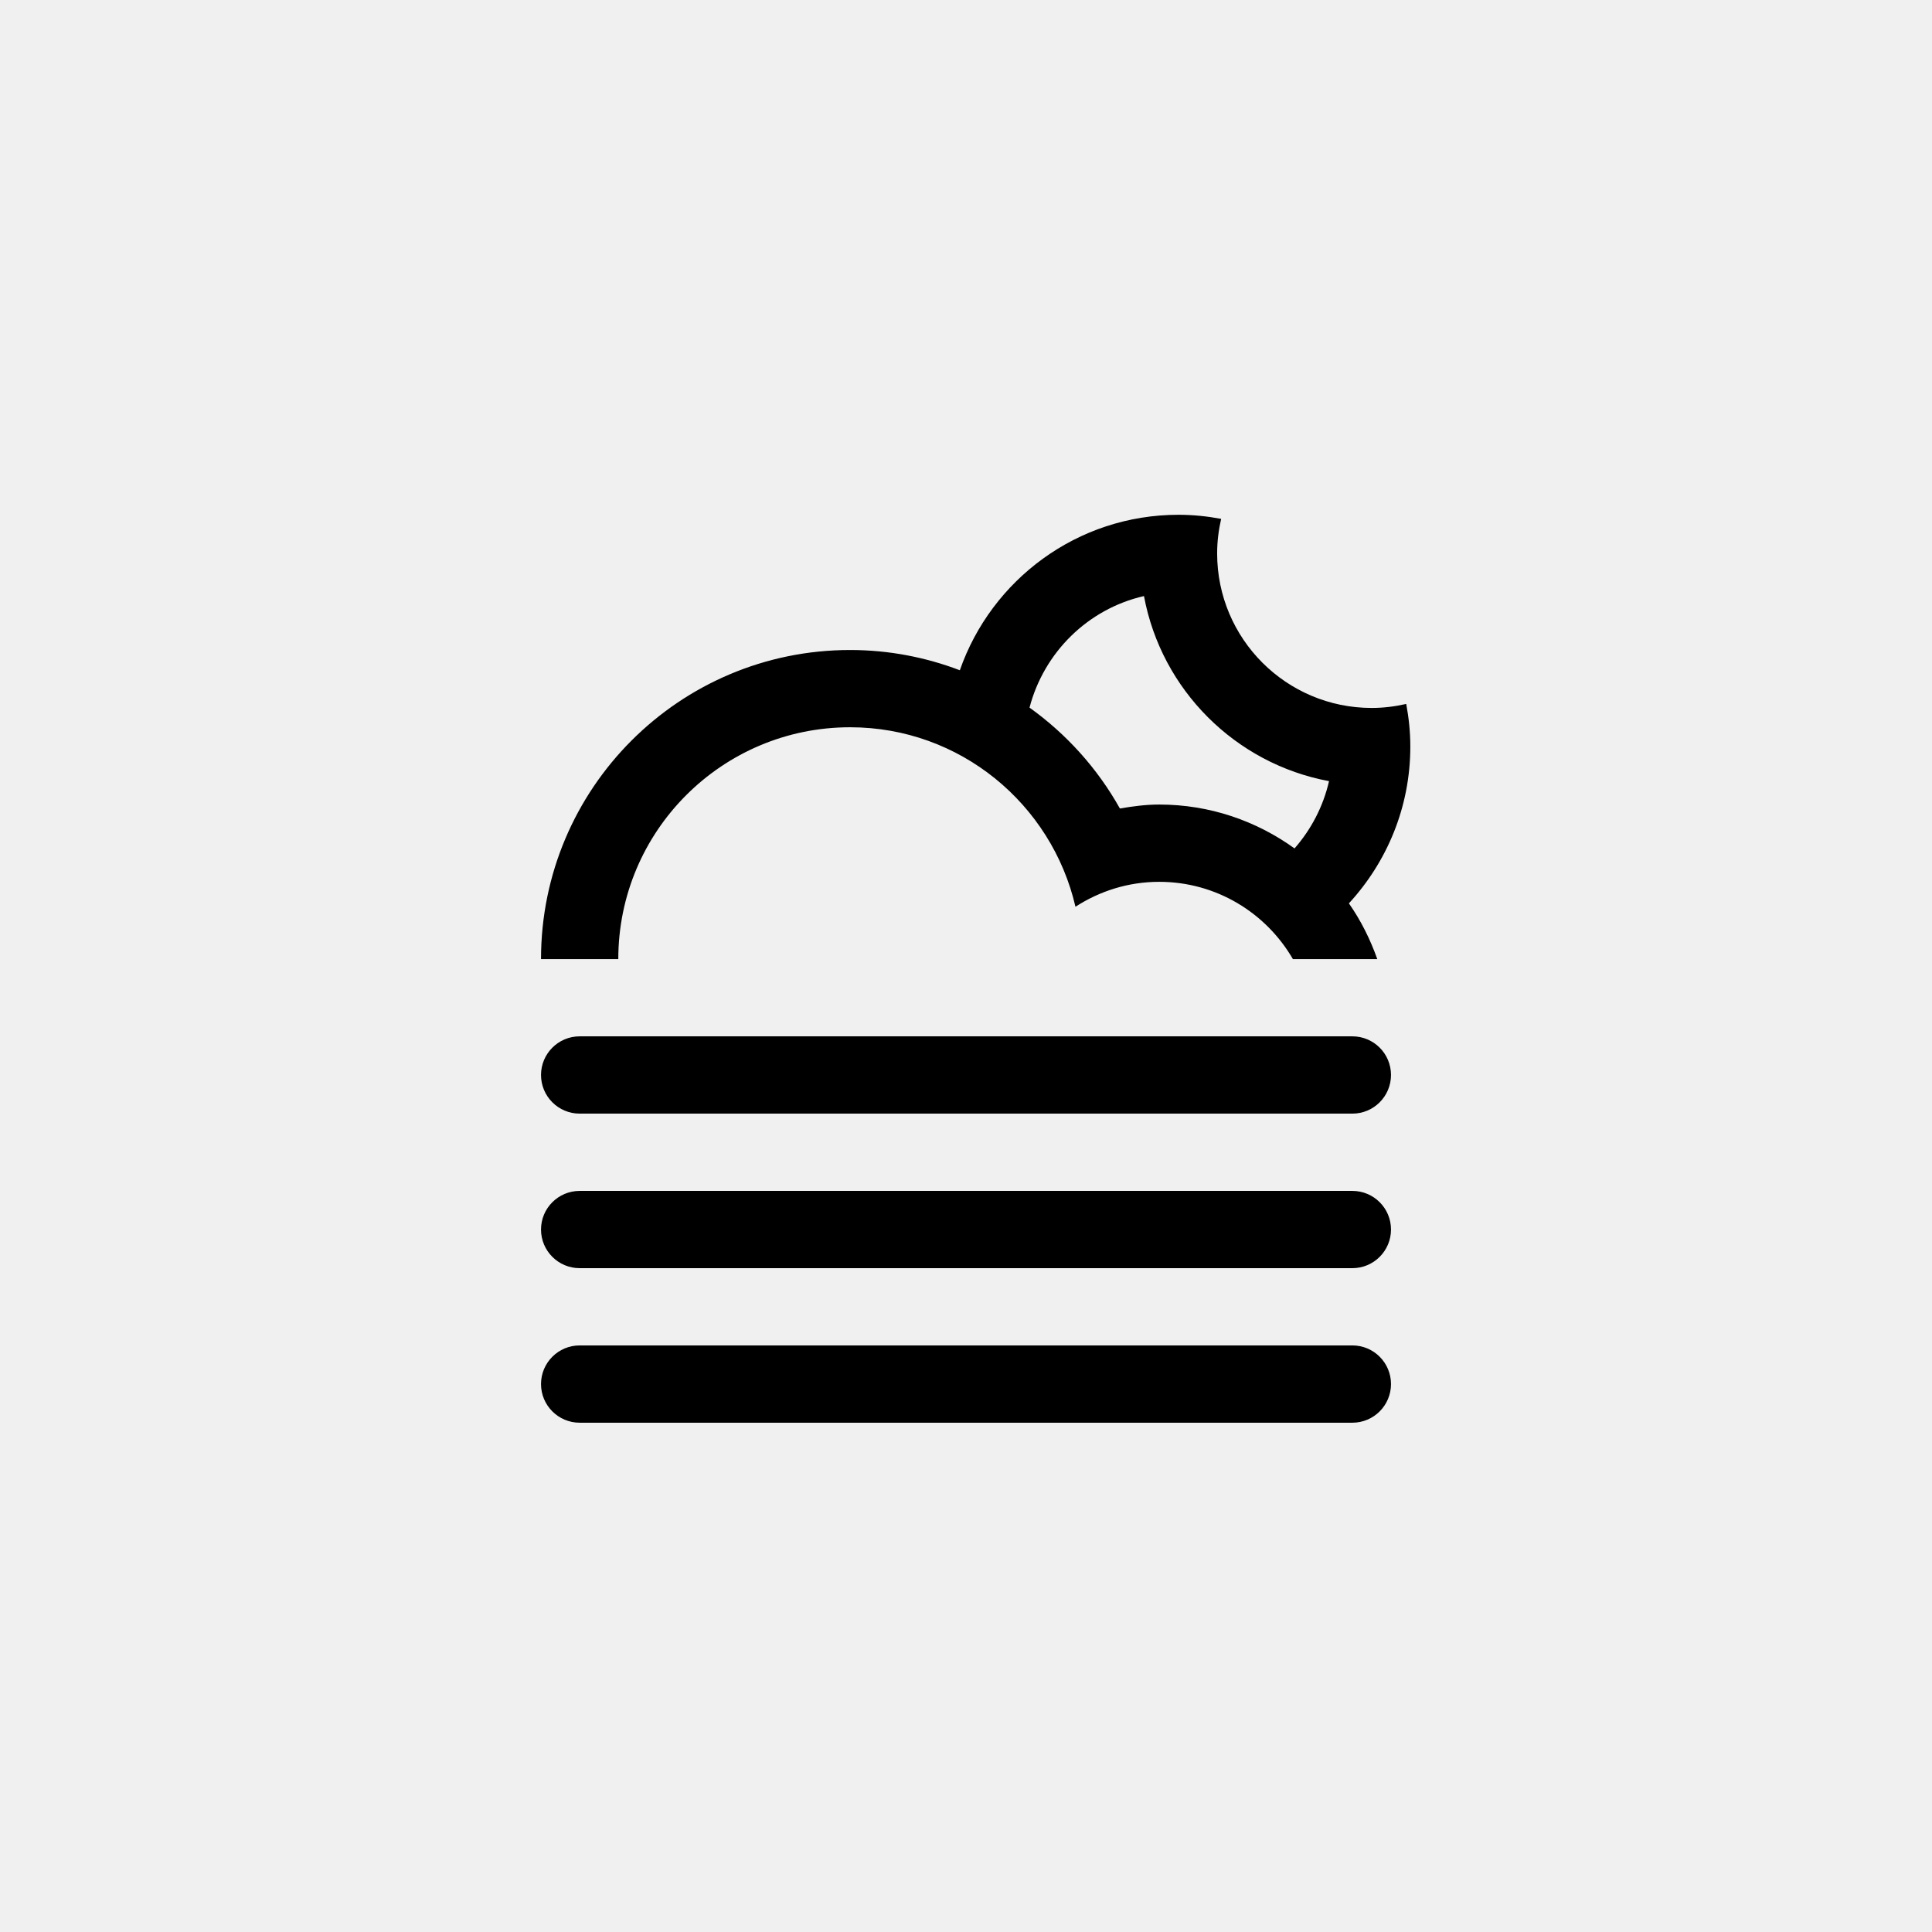
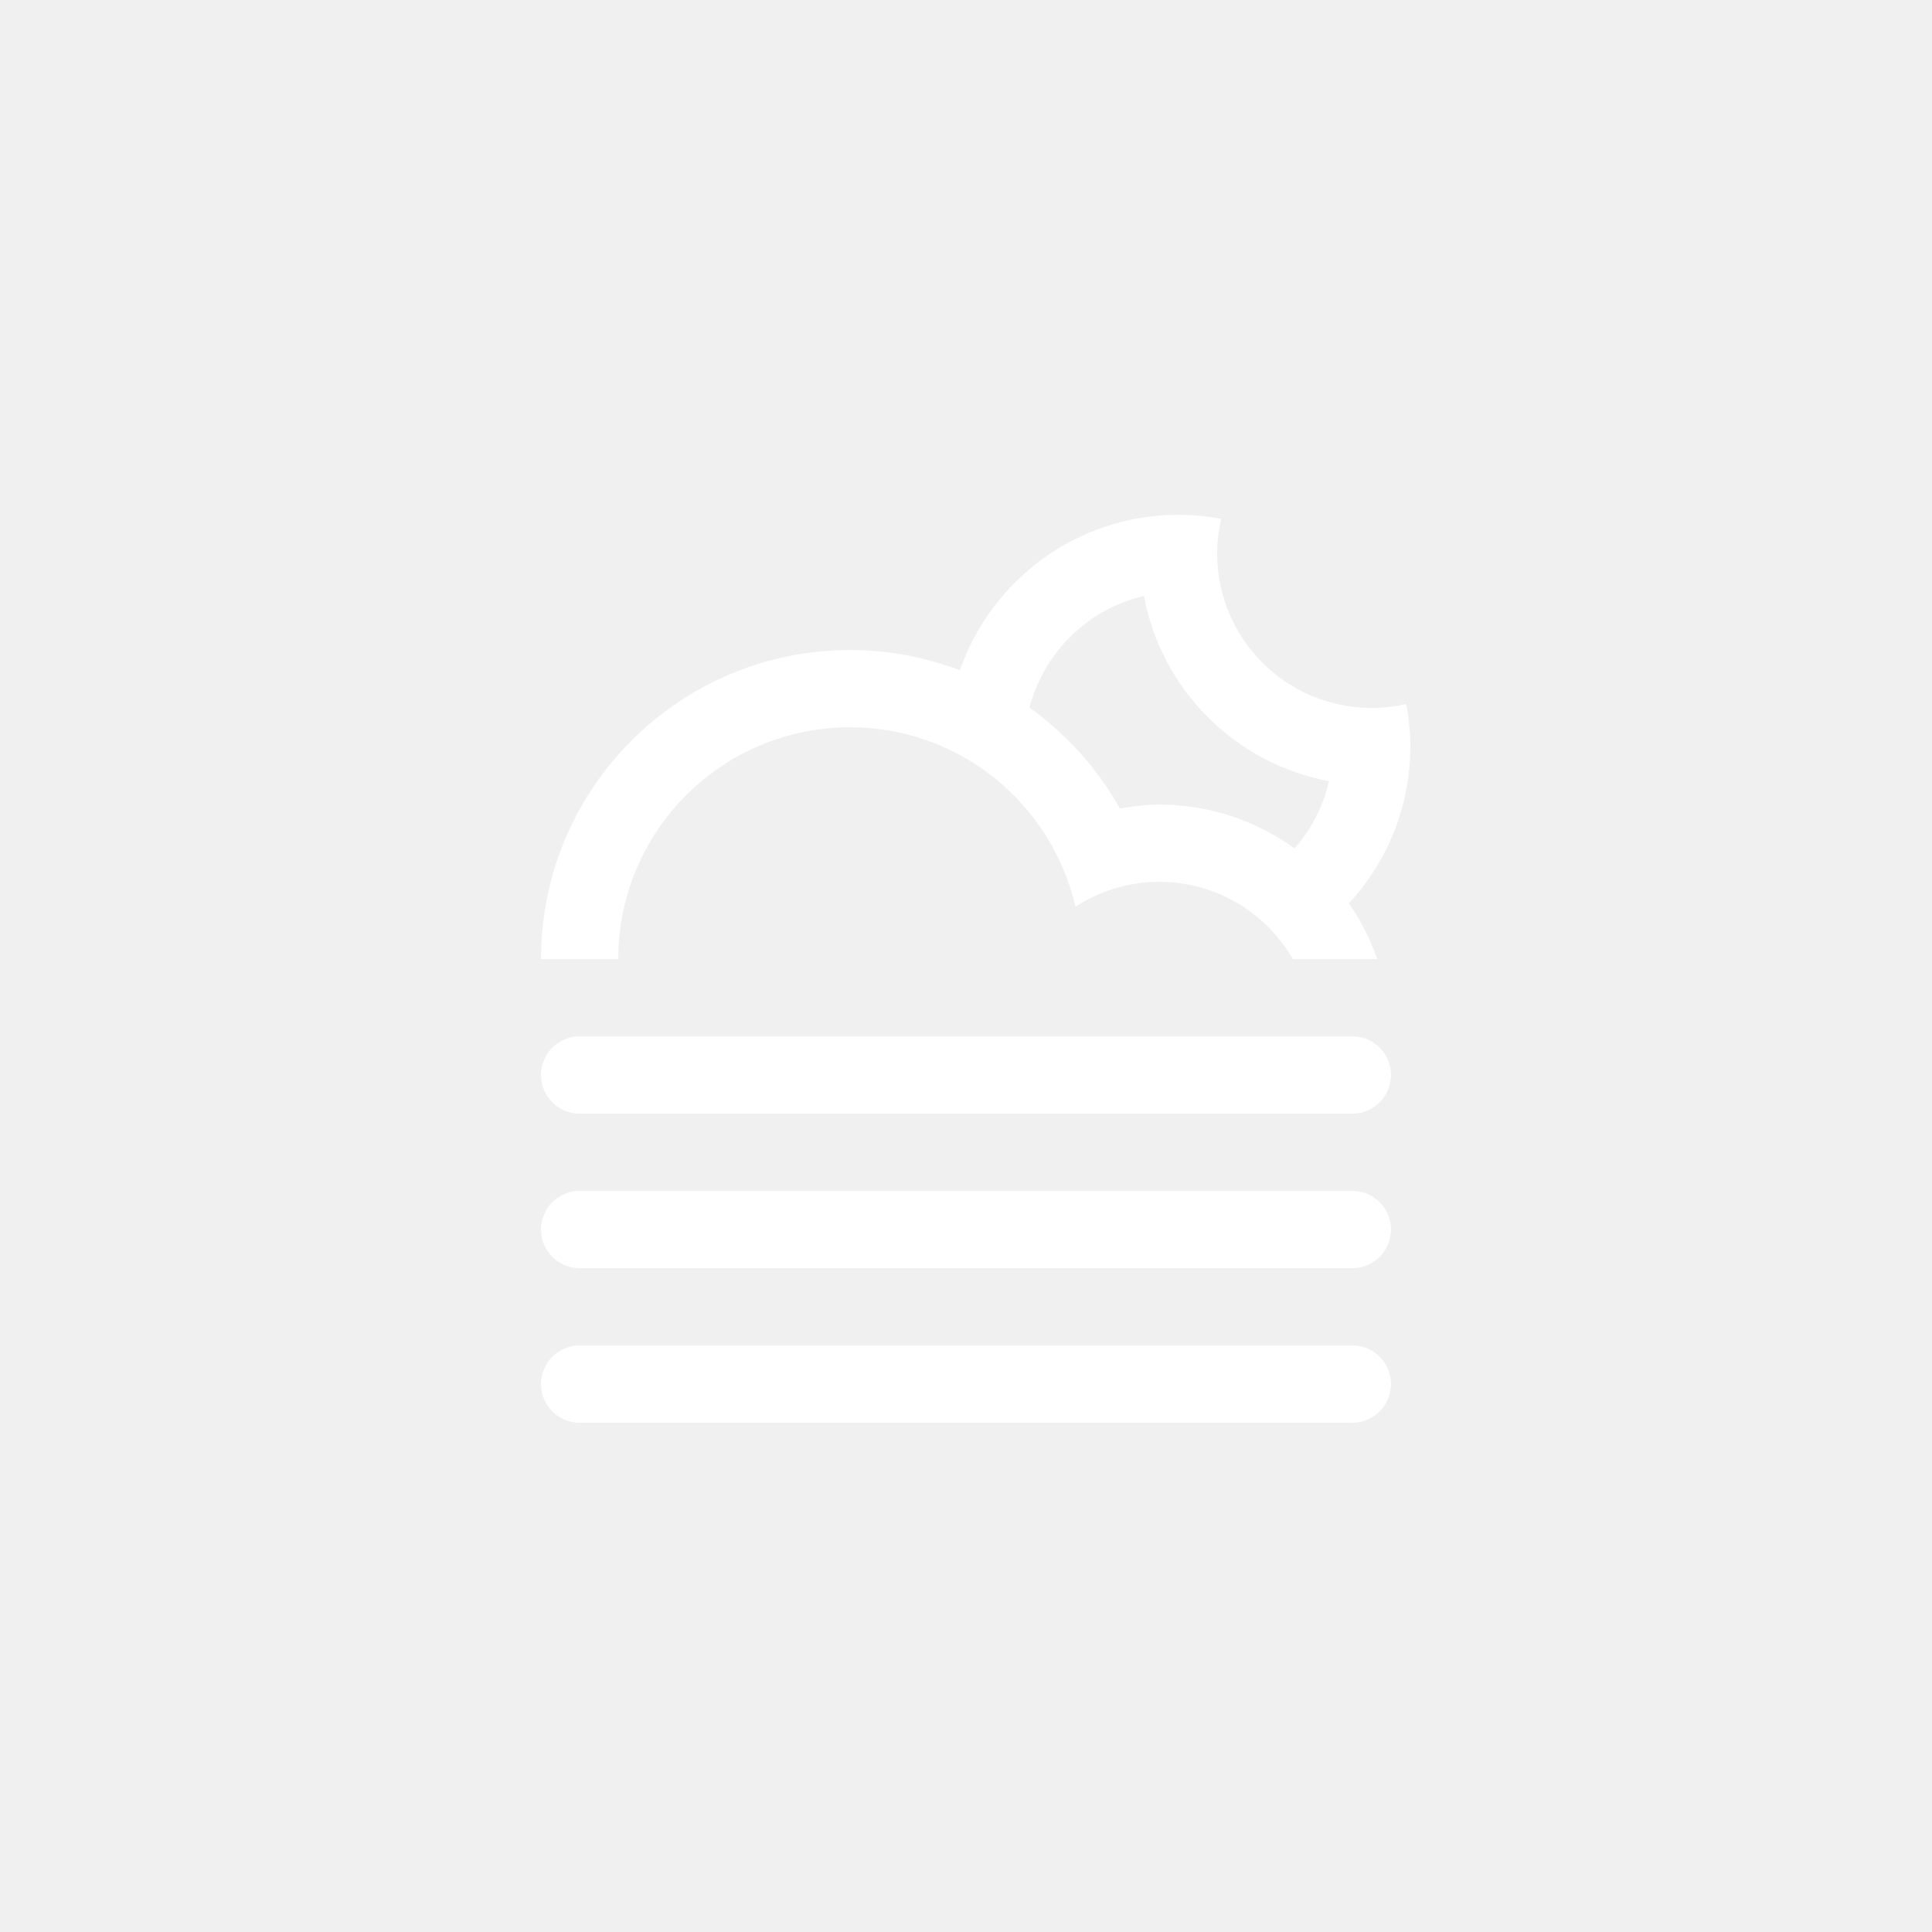
<svg xmlns="http://www.w3.org/2000/svg" version="1.1" id="Layer_1" x="0px" y="0px" width="100px" height="100px" viewBox="0 0 100 100" enable-background="new 0 0 100 100" xml:space="preserve">
-   <path fill-rule="evenodd" clip-rule="evenodd" d="M69.819,46.758L69.819,46.758c0.617,0.88,1.102,1.854,1.469,2.884h0.019l0,0H66.92  l0,0l0,0c-1.384-2.389-3.962-3.999-6.921-3.999c-1.6,0-3.082,0.48-4.333,1.29c-1.231-5.316-5.974-9.29-11.665-9.29  c-6.626,0-11.998,5.372-11.998,11.999l0,0h-4l0,0c0-8.835,7.163-15.998,15.998-15.998c2.003,0,3.914,0.376,5.68,1.048l0,0  c1.635-4.683,6.079-8.047,11.318-8.047c0.756,0,1.492,0.078,2.208,0.211c-0.132,0.576-0.208,1.173-0.208,1.789  c0,4.418,3.582,7.998,7.999,7.998c0.616,0,1.212-0.076,1.788-0.207c0.134,0.717,0.212,1.452,0.212,2.207  C72.998,41.777,71.786,44.621,69.819,46.758z M59.212,30.852c-2.9,0.663-5.175,2.91-5.924,5.774l0,0  c1.916,1.372,3.521,3.153,4.678,5.222c0.664-0.114,1.338-0.205,2.033-0.205c2.619,0,5.033,0.848,7.006,2.271l0,0  c0.858-0.98,1.485-2.169,1.785-3.482C63.937,39.527,60.115,35.706,59.212,30.852z M30.003,53.641h39.996  c1.104,0,1.999,0.896,1.999,2s-0.896,2-1.999,2H30.003c-1.104,0-2-0.896-2-2S28.899,53.641,30.003,53.641z M30.003,61.641h39.996  c1.104,0,1.999,0.895,1.999,1.999s-0.896,2-1.999,2H30.003c-1.104,0-2-0.896-2-2S28.899,61.641,30.003,61.641z M30.003,69.639  h39.996c1.104,0,1.999,0.896,1.999,2s-0.896,2-1.999,2H30.003c-1.104,0-2-0.896-2-2S28.899,69.639,30.003,69.639z" />
+   <path fill-rule="evenodd" fill="#FFFFFF" clip-rule="evenodd" d="M69.819,46.758L69.819,46.758c0.617,0.88,1.102,1.854,1.469,2.884h0.019l0,0H66.92  l0,0l0,0c-1.384-2.389-3.962-3.999-6.921-3.999c-1.6,0-3.082,0.48-4.333,1.29c-1.231-5.316-5.974-9.29-11.665-9.29  c-6.626,0-11.998,5.372-11.998,11.999l0,0h-4l0,0c0-8.835,7.163-15.998,15.998-15.998c2.003,0,3.914,0.376,5.68,1.048l0,0  c1.635-4.683,6.079-8.047,11.318-8.047c0.756,0,1.492,0.078,2.208,0.211c-0.132,0.576-0.208,1.173-0.208,1.789  c0,4.418,3.582,7.998,7.999,7.998c0.616,0,1.212-0.076,1.788-0.207c0.134,0.717,0.212,1.452,0.212,2.207  C72.998,41.777,71.786,44.621,69.819,46.758z M59.212,30.852c-2.9,0.663-5.175,2.91-5.924,5.774l0,0  c1.916,1.372,3.521,3.153,4.678,5.222c0.664-0.114,1.338-0.205,2.033-0.205c2.619,0,5.033,0.848,7.006,2.271l0,0  c0.858-0.98,1.485-2.169,1.785-3.482C63.937,39.527,60.115,35.706,59.212,30.852z M30.003,53.641h39.996  c1.104,0,1.999,0.896,1.999,2s-0.896,2-1.999,2H30.003c-1.104,0-2-0.896-2-2S28.899,53.641,30.003,53.641z M30.003,61.641h39.996  c1.104,0,1.999,0.895,1.999,1.999s-0.896,2-1.999,2H30.003c-1.104,0-2-0.896-2-2S28.899,61.641,30.003,61.641z M30.003,69.639  h39.996c1.104,0,1.999,0.896,1.999,2s-0.896,2-1.999,2H30.003c-1.104,0-2-0.896-2-2S28.899,69.639,30.003,69.639z" />
</svg>
